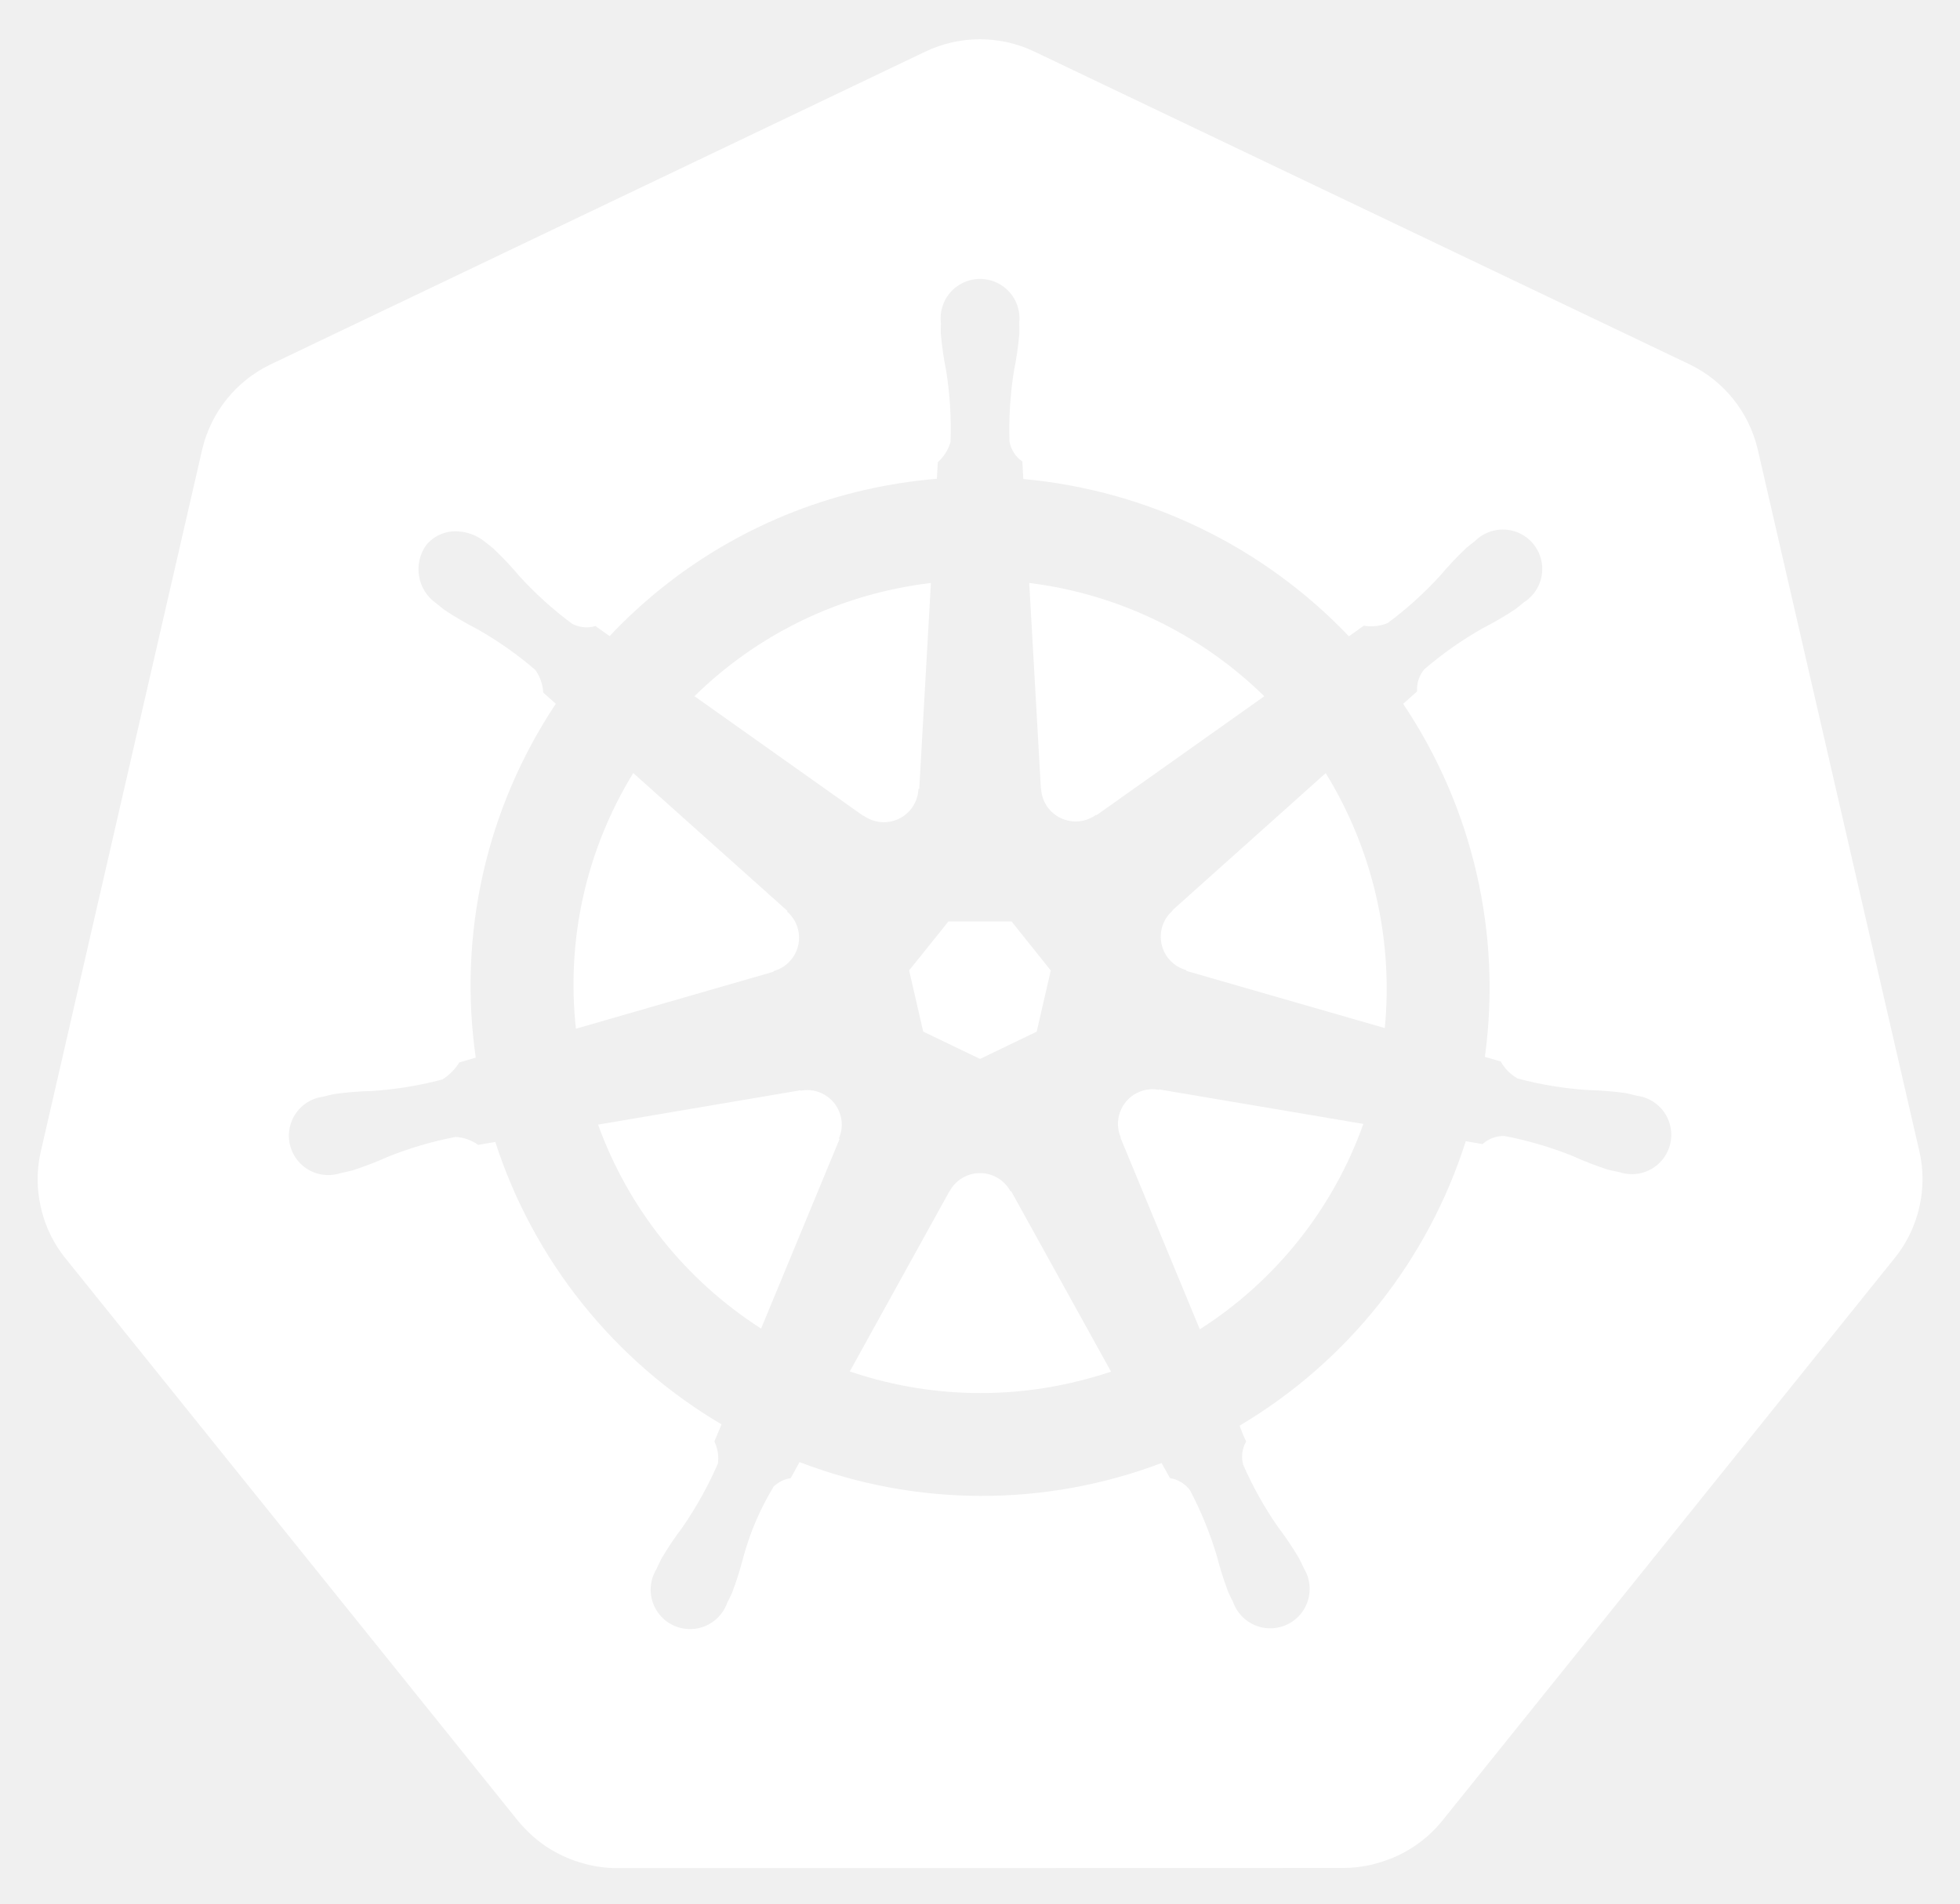
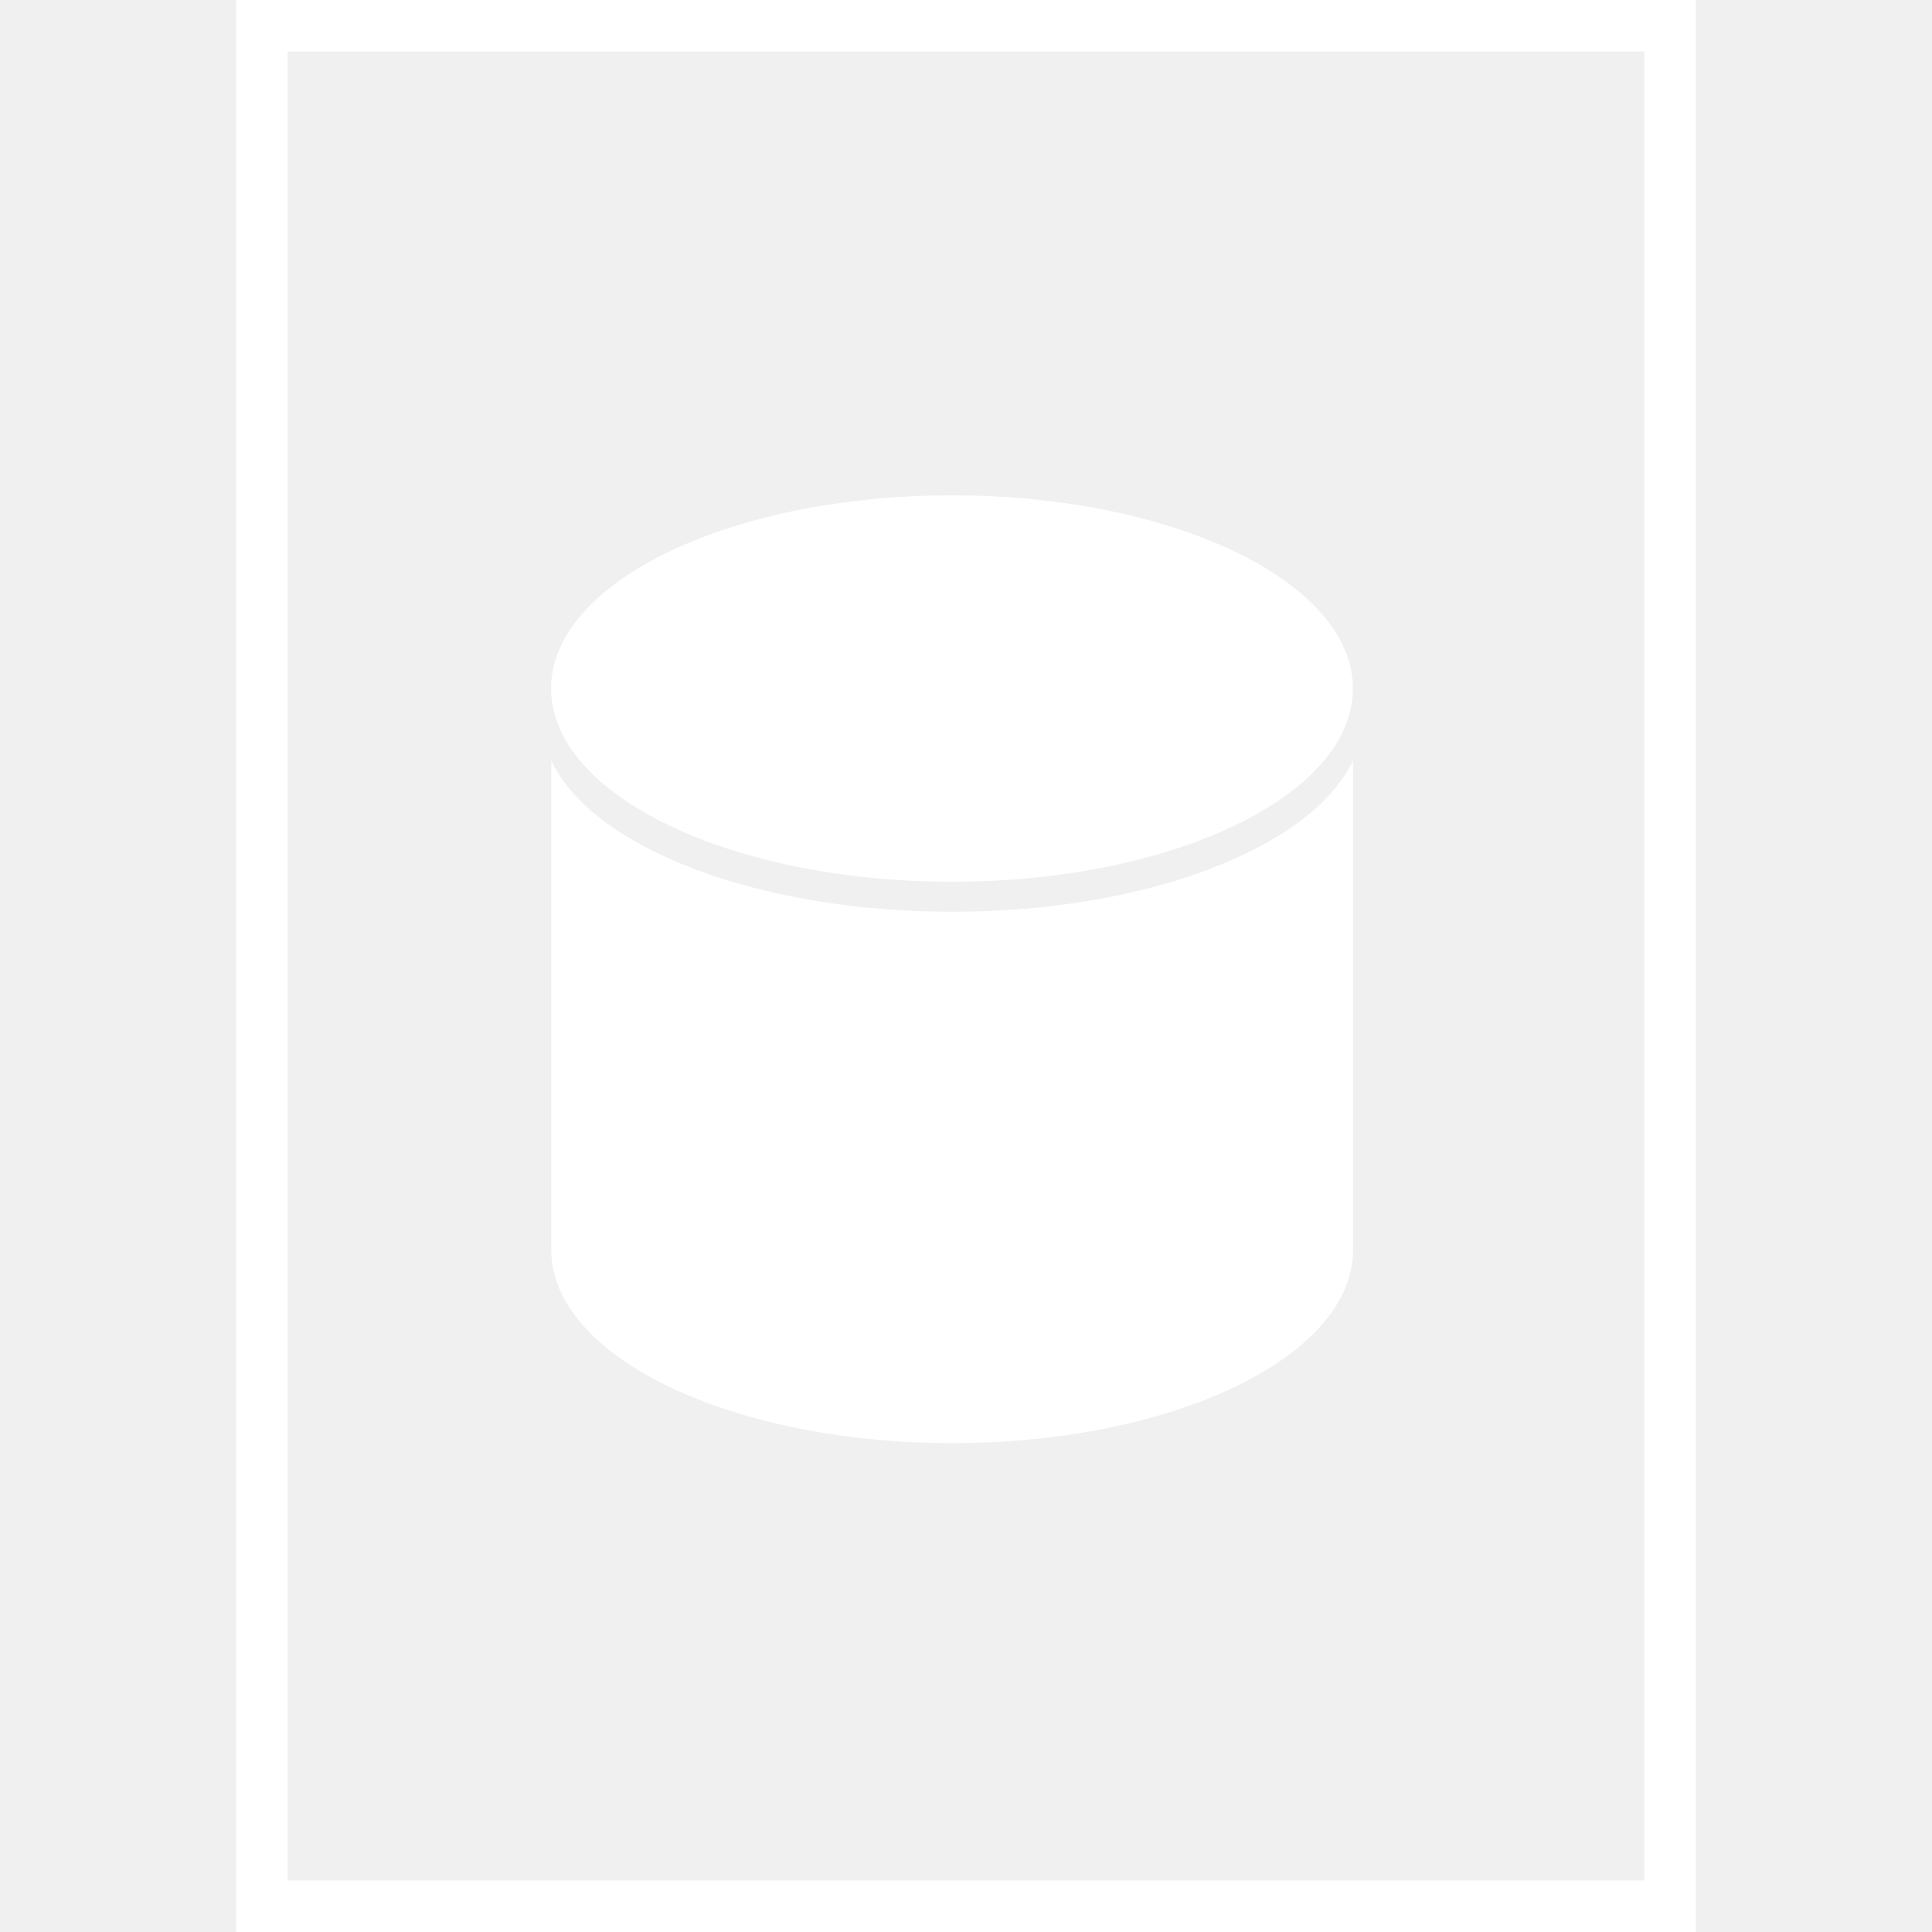
- <svg xmlns="http://www.w3.org/2000/svg" role="img" viewBox="9.70 9.20 210.86 204.86">
-   <defs>
-     <style>.cls-1{fill:#fff}</style>
-   </defs>
-   <path d="M134.358 126.466a3.59 3.59 0 0 0-.855-.065 3.685 3.685 0 0 0-1.425.37 3.725 3.725 0 0 0-1.803 4.825l-.026.037 8.528 20.603a43.53 43.53 0 0 0 17.595-22.102l-21.976-3.714zm-34.194 2.92a3.72 3.72 0 0 0-3.568-2.894 3.656 3.656 0 0 0-.733.065l-.037-.045-21.785 3.698a43.695 43.695 0 0 0 17.54 21.946l8.442-20.399-.066-.08a3.683 3.683 0 0 0 .207-2.291zm18.245 8a3.718 3.718 0 0 0-6.557.008h-.018l-10.713 19.372a43.637 43.637 0 0 0 23.815 1.225q2.197-.5 4.292-1.199l-10.738-19.407zm33.914-45l-16.483 14.753.009.047a3.725 3.725 0 0 0 1.46 6.395l.02.089 21.35 6.15a44.278 44.278 0 0 0-6.356-27.432zM121.7 94.038a3.725 3.725 0 0 0 5.913 2.84l.065.028 18.036-12.789a43.85 43.85 0 0 0-25.287-12.19l1.253 22.105zm-19.1 2.922a3.72 3.72 0 0 0 5.904-2.85l.092-.044 1.253-22.139a44.682 44.682 0 0 0-4.501.775 43.467 43.467 0 0 0-20.937 11.409l18.154 12.869zm-9.678 16.728a3.72 3.72 0 0 0 1.462-6.396l.018-.087-16.574-14.825a43.454 43.454 0 0 0-6.168 27.511l21.245-6.13zm16.098 6.512l6.114 2.94 6.096-2.933 1.514-6.582-4.219-5.276h-6.79l-4.231 5.268z" class="cls-1" />
-   <path d="M216.208 133.167l-17.422-75.675a13.602 13.602 0 0 0-7.293-9.073l-70.521-33.67a13.589 13.589 0 0 0-11.705 0l-70.507 33.688a13.598 13.598 0 0 0-7.295 9.072l-17.394 75.673a13.315 13.315 0 0 0-.004 5.81 13.506 13.506 0 0 0 .491 1.718 13.1 13.1 0 0 0 1.343 2.726c.239.365.491.72.765 1.064l48.804 60.678c.213.264.448.505.681.75a13.423 13.423 0 0 0 2.574 2.133 13.924 13.924 0 0 0 3.857 1.677 13.298 13.298 0 0 0 3.43.473h.759l77.504-.018a12.993 12.993 0 0 0 1.41-.083 13.469 13.469 0 0 0 1.989-.378 13.872 13.872 0 0 0 1.381-.442c.353-.135.705-.27 1.045-.433a13.941 13.941 0 0 0 1.479-.822 13.303 13.303 0 0 0 3.237-2.865l1.488-1.85 47.299-58.84a13.185 13.185 0 0 0 2.108-3.785 13.67 13.67 0 0 0 .5-1.724 13.282 13.282 0 0 0-.004-5.809zm-73.147 29.432a14.516 14.516 0 0 0 .703 1.703 3.314 3.314 0 0 0-.327 2.49 39.372 39.372 0 0 0 3.742 6.7 35.06 35.06 0 0 1 2.263 3.364c.17.315.392.803.553 1.136a4.24 4.24 0 1 1-7.63 3.607c-.161-.33-.385-.77-.522-1.082a35.275 35.275 0 0 1-1.225-3.868 39.305 39.305 0 0 0-2.896-7.097 3.335 3.335 0 0 0-2.154-1.307c-.135-.233-.635-1.149-.903-1.623a54.617 54.617 0 0 1-38.948-.1l-.955 1.731a3.429 3.429 0 0 0-1.819.886 29.517 29.517 0 0 0-3.268 7.582 34.899 34.899 0 0 1-1.218 3.868c-.135.31-.361.744-.522 1.073v.009l-.007.008a4.238 4.238 0 1 1-7.619-3.616c.159-.335.372-.82.54-1.135a35.177 35.177 0 0 1 2.262-3.373 41.228 41.228 0 0 0 3.82-6.866 4.188 4.188 0 0 0-.376-2.387l.768-1.84a54.922 54.922 0 0 1-24.338-30.387l-1.839.313a4.68 4.68 0 0 0-2.428-.855 39.524 39.524 0 0 0-7.356 2.165 35.589 35.589 0 0 1-3.787 1.45c-.305.084-.745.168-1.093.244-.028.01-.052.022-.08.029a.605.605 0 0 1-.065.006 4.236 4.236 0 1 1-1.874-8.224l.061-.015.037-.01c.353-.083.805-.2 1.127-.262a35.27 35.27 0 0 1 4.05-.326 39.388 39.388 0 0 0 7.564-1.242 5.835 5.835 0 0 0 1.814-1.83l1.767-.516a54.613 54.613 0 0 1 8.613-38.073l-1.353-1.206a4.688 4.688 0 0 0-.848-2.436 39.366 39.366 0 0 0-6.277-4.41 35.25 35.25 0 0 1-3.499-2.046c-.256-.191-.596-.478-.874-.704l-.063-.044a4.473 4.473 0 0 1-1.038-6.222 4.066 4.066 0 0 1 3.363-1.488 5.03 5.03 0 0 1 2.942 1.11c.287.225.68.526.935.745a35.253 35.253 0 0 1 2.78 2.95 39.383 39.383 0 0 0 5.69 5.142 3.333 3.333 0 0 0 2.507.243q.754.55 1.522 1.082a54.289 54.289 0 0 1 27.577-15.754 55.052 55.052 0 0 1 7.63-1.173l.1-1.784a4.6 4.6 0 0 0 1.37-2.184 39.476 39.476 0 0 0-.47-7.654 35.466 35.466 0 0 1-.576-4.014c-.011-.307.006-.731.01-1.081 0-.04-.01-.079-.01-.118a4.242 4.242 0 1 1 8.441-.004c0 .37.022.861.009 1.2a35.109 35.109 0 0 1-.579 4.013 39.533 39.533 0 0 0-.478 7.656 3.344 3.344 0 0 0 1.379 2.11c.015.305.065 1.323.102 1.884a55.309 55.309 0 0 1 35.032 16.927l1.606-1.147a4.69 4.69 0 0 0 2.56-.278 39.532 39.532 0 0 0 5.69-5.148 35.004 35.004 0 0 1 2.787-2.95c.259-.222.65-.52.936-.746a4.242 4.242 0 1 1 5.258 6.598c-.283.229-.657.548-.929.75a35.095 35.095 0 0 1-3.507 2.046 39.495 39.495 0 0 0-6.277 4.41 3.337 3.337 0 0 0-.792 2.39c-.235.216-1.06.947-1.497 1.343a54.837 54.837 0 0 1 8.792 37.983l1.704.496a4.745 4.745 0 0 0 1.82 1.831 39.464 39.464 0 0 0 7.568 1.245 35.64 35.64 0 0 1 4.046.324c.355.065.868.207 1.23.29a4.236 4.236 0 1 1-1.878 8.223l-.061-.008c-.028-.007-.054-.022-.083-.029-.348-.076-.785-.152-1.09-.232a35.141 35.141 0 0 1-3.785-1.462 39.477 39.477 0 0 0-7.363-2.165 3.337 3.337 0 0 0-2.362.877q-.9-.171-1.804-.316a54.92 54.92 0 0 1-24.328 30.605z" class="cls-1" />
+ <svg xmlns="http://www.w3.org/2000/svg" width="90" height="90" viewBox="0 0 90 90" fill="none">
+   <path fill-rule="evenodd" clip-rule="evenodd" d="M44.347 41.075C54.661 41.075 63.023 37.045 63.023 32.075C63.023 27.104 54.661 23.075 44.347 23.075C34.033 23.075 25.672 27.104 25.672 32.075C25.672 37.045 34.033 41.075 44.347 41.075ZM25.679 58.225V35.431C27.576 39.461 35.216 42.475 44.352 42.475C53.496 42.475 61.141 39.455 63.03 35.419V58.225C63.03 63.196 54.668 67.225 44.354 67.225C34.04 67.225 25.679 63.196 25.679 58.225Z" fill="white" />
+   <rect x="12.2" y="1.2" width="65.6" height="87.6" stroke="white" stroke-width="2.4" />
</svg>
